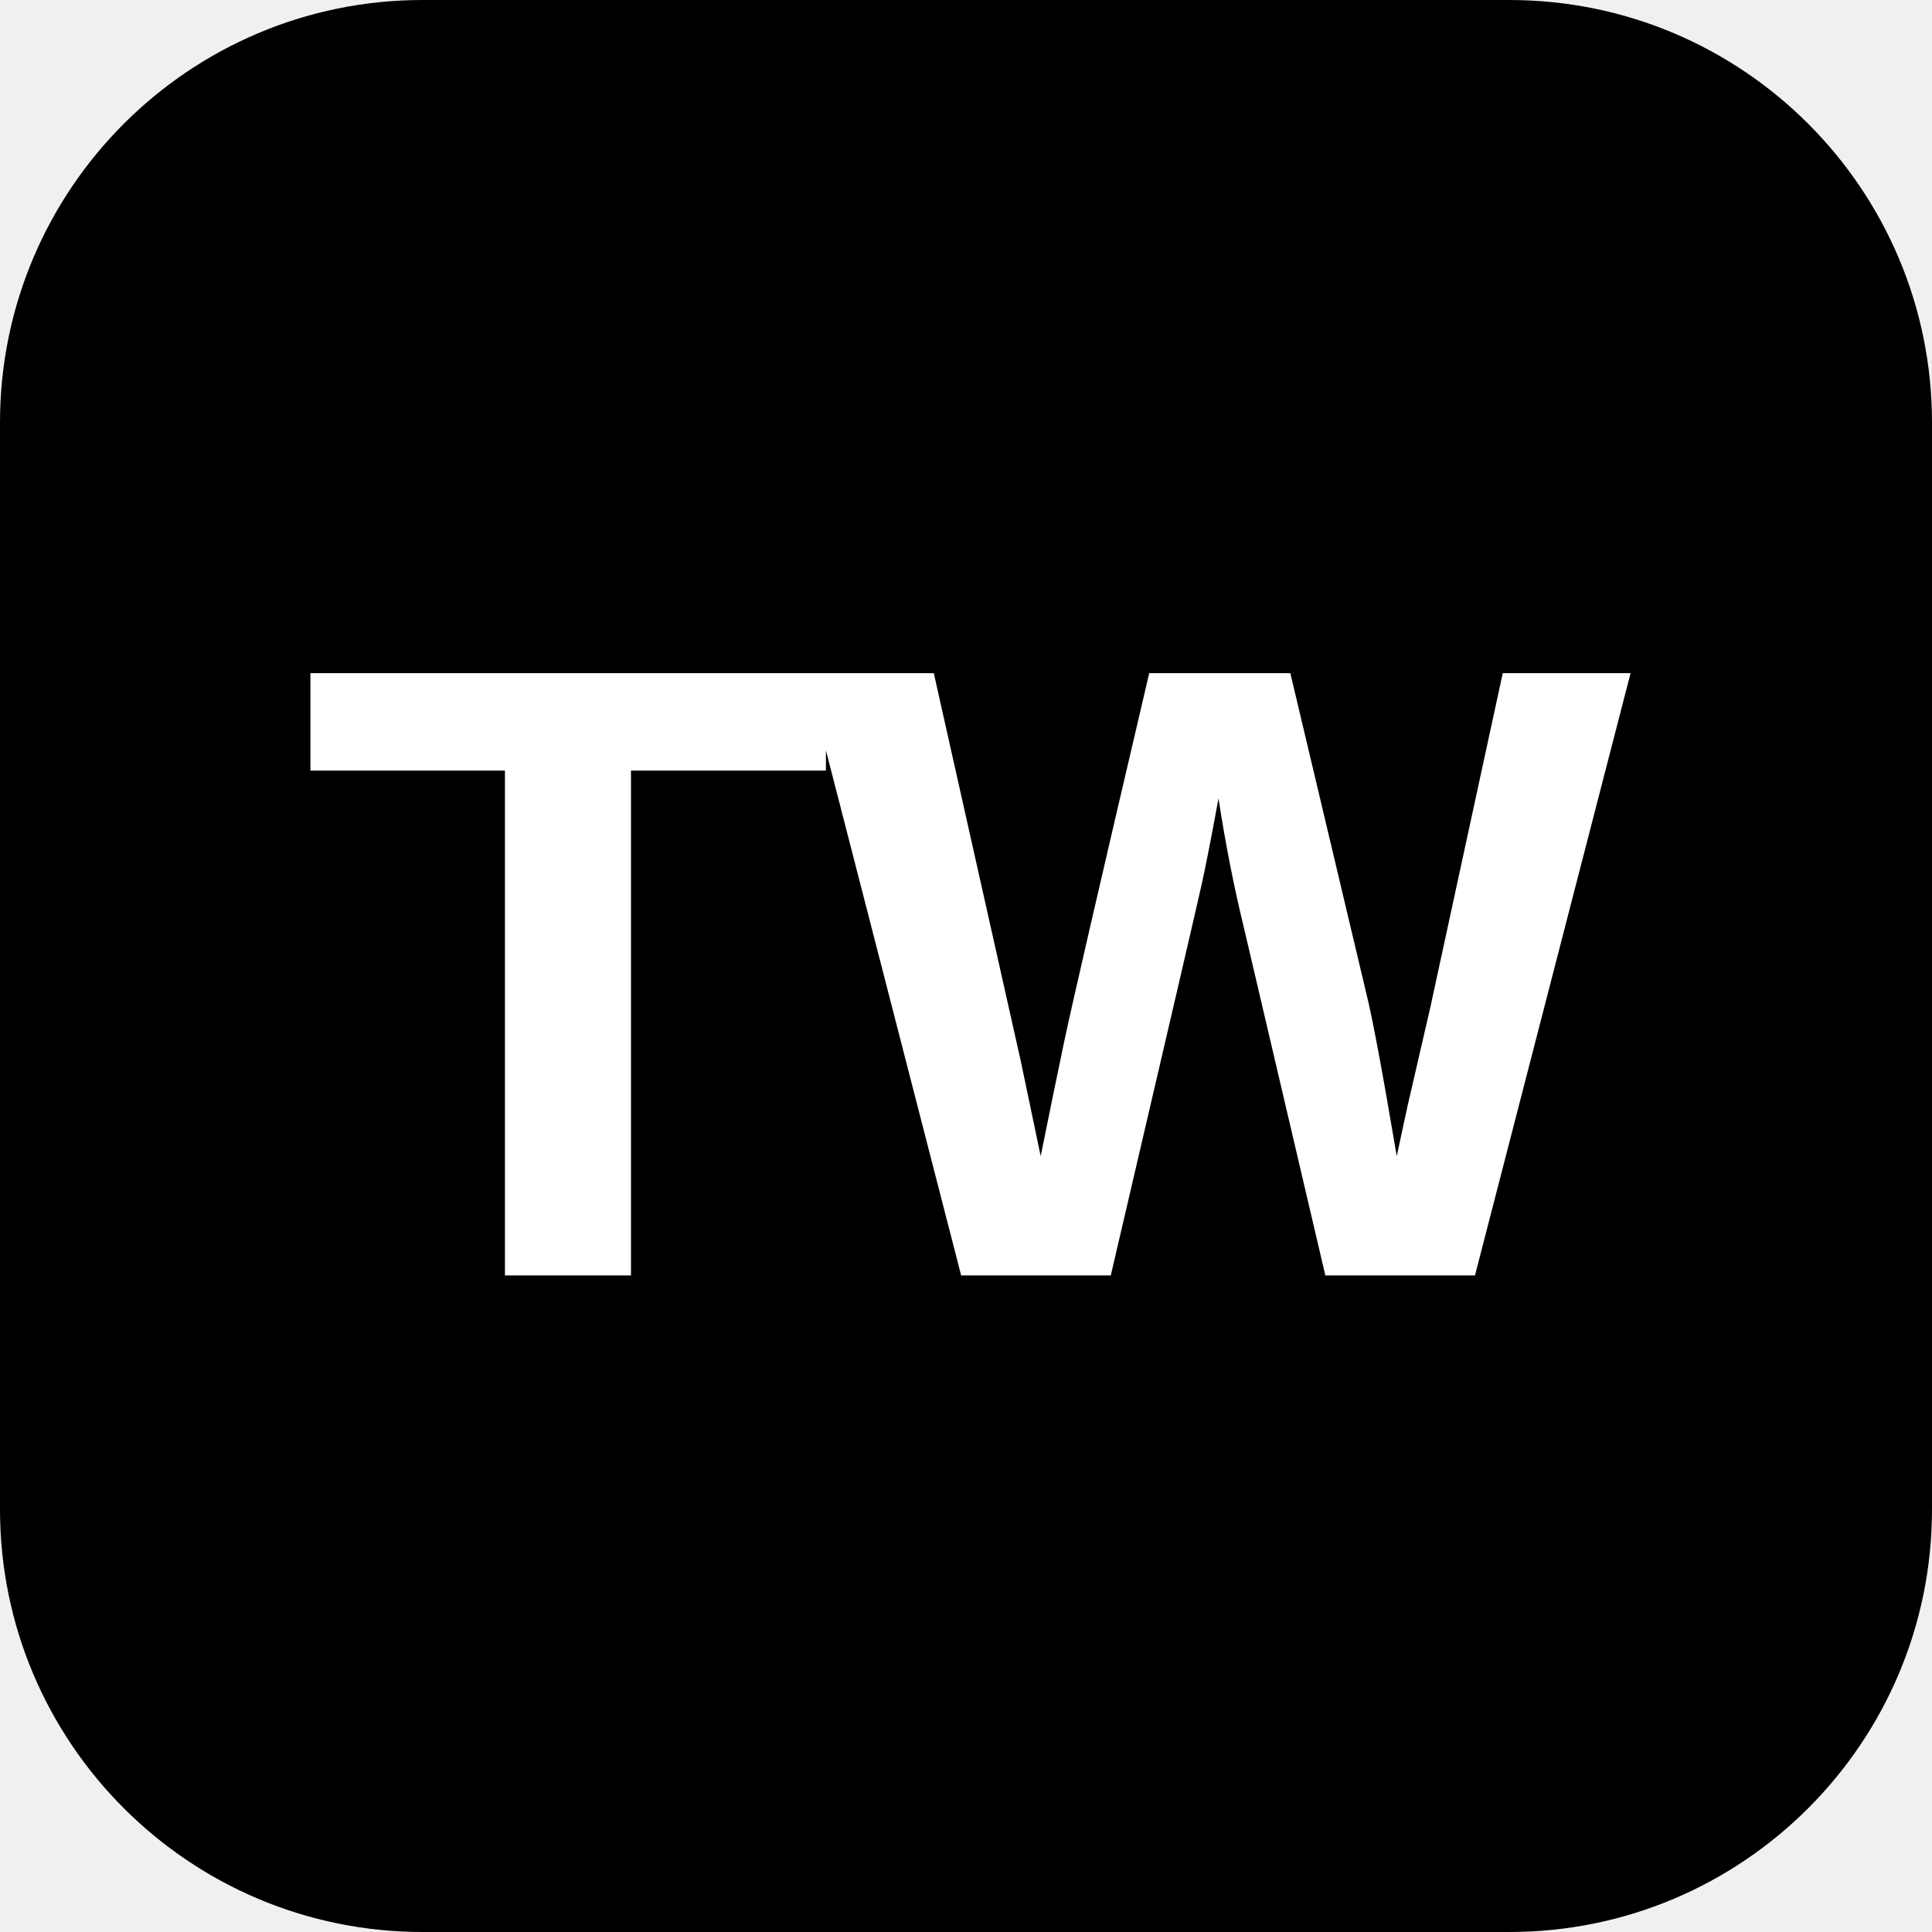
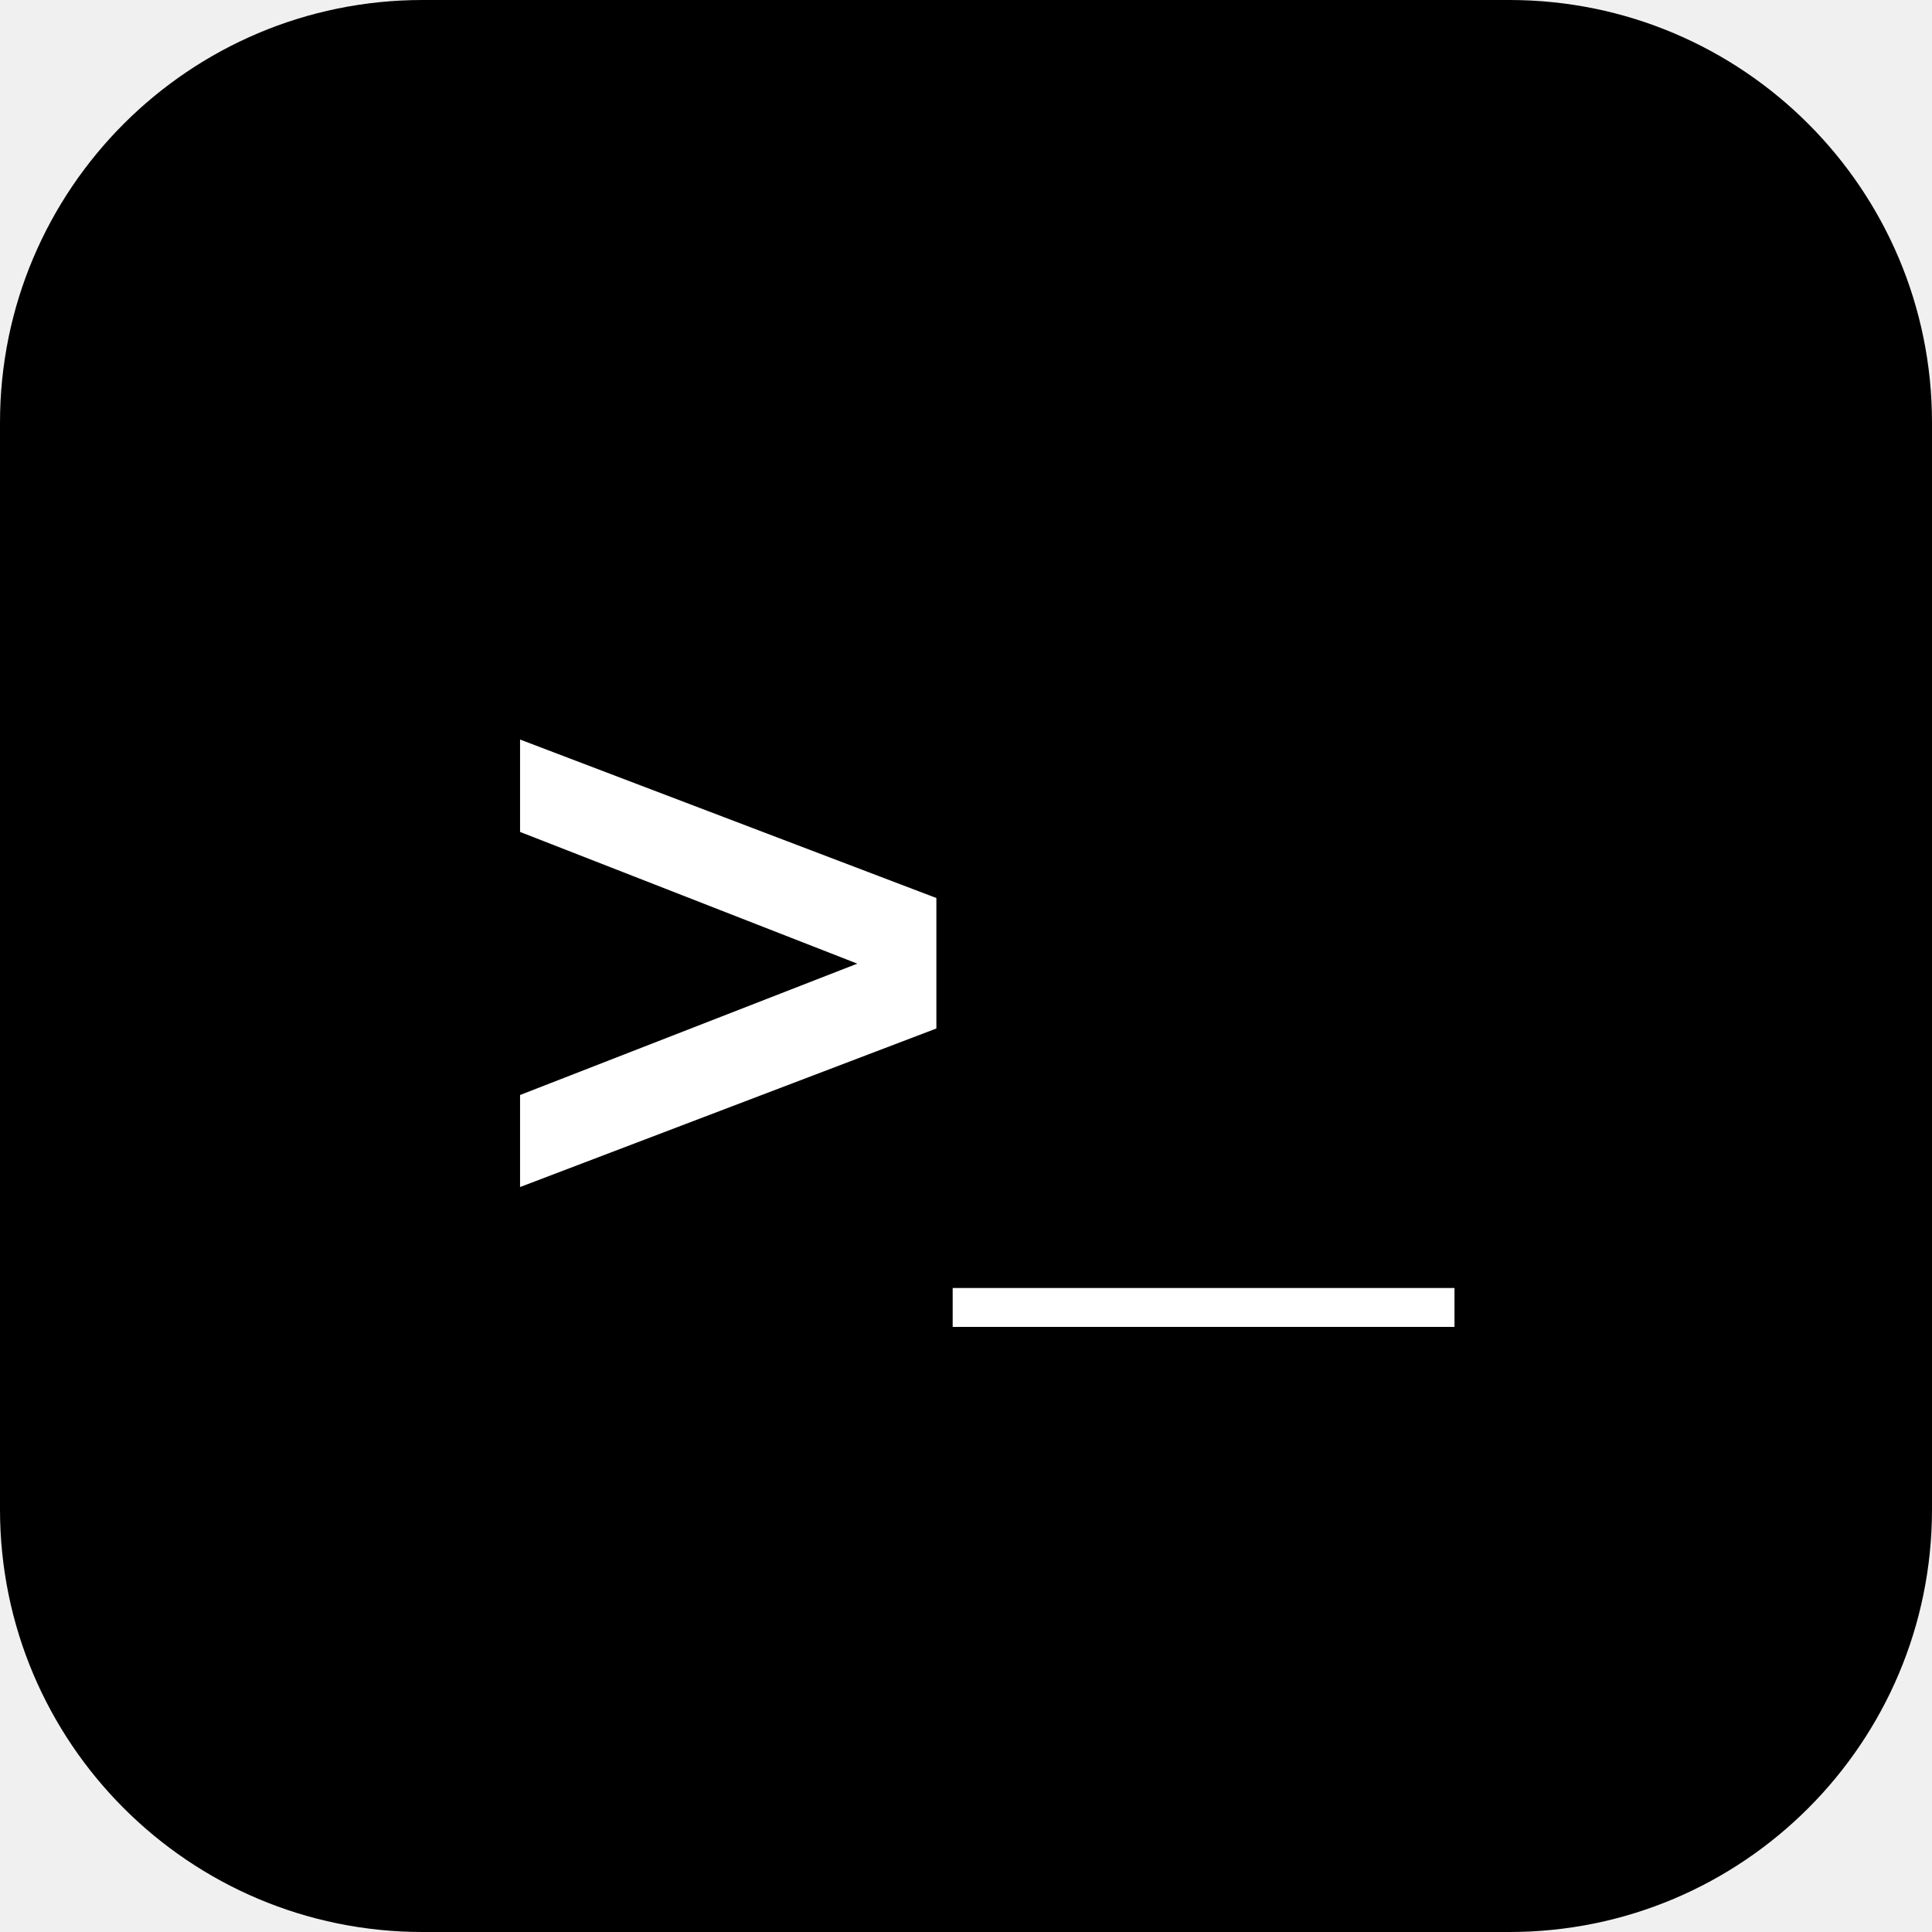
<svg xmlns="http://www.w3.org/2000/svg" width="512" height="512" viewBox="0 0 512 512">
  <rect width="512" height="512" rx="112" fill="#000000" />
-   <text x="256" y="338" fill="#ffffff" font-family="Segoe UI, Arial, sans-serif" font-size="232" font-weight="800" letter-spacing="-8" text-anchor="middle">TW</text>
+   <text x="256" y="328" fill="#ffffff" font-family="Consolas, Monaco, Courier New, monospace" font-size="220" font-weight="700" letter-spacing="-6" text-anchor="middle">&gt;_</text>
</svg>
